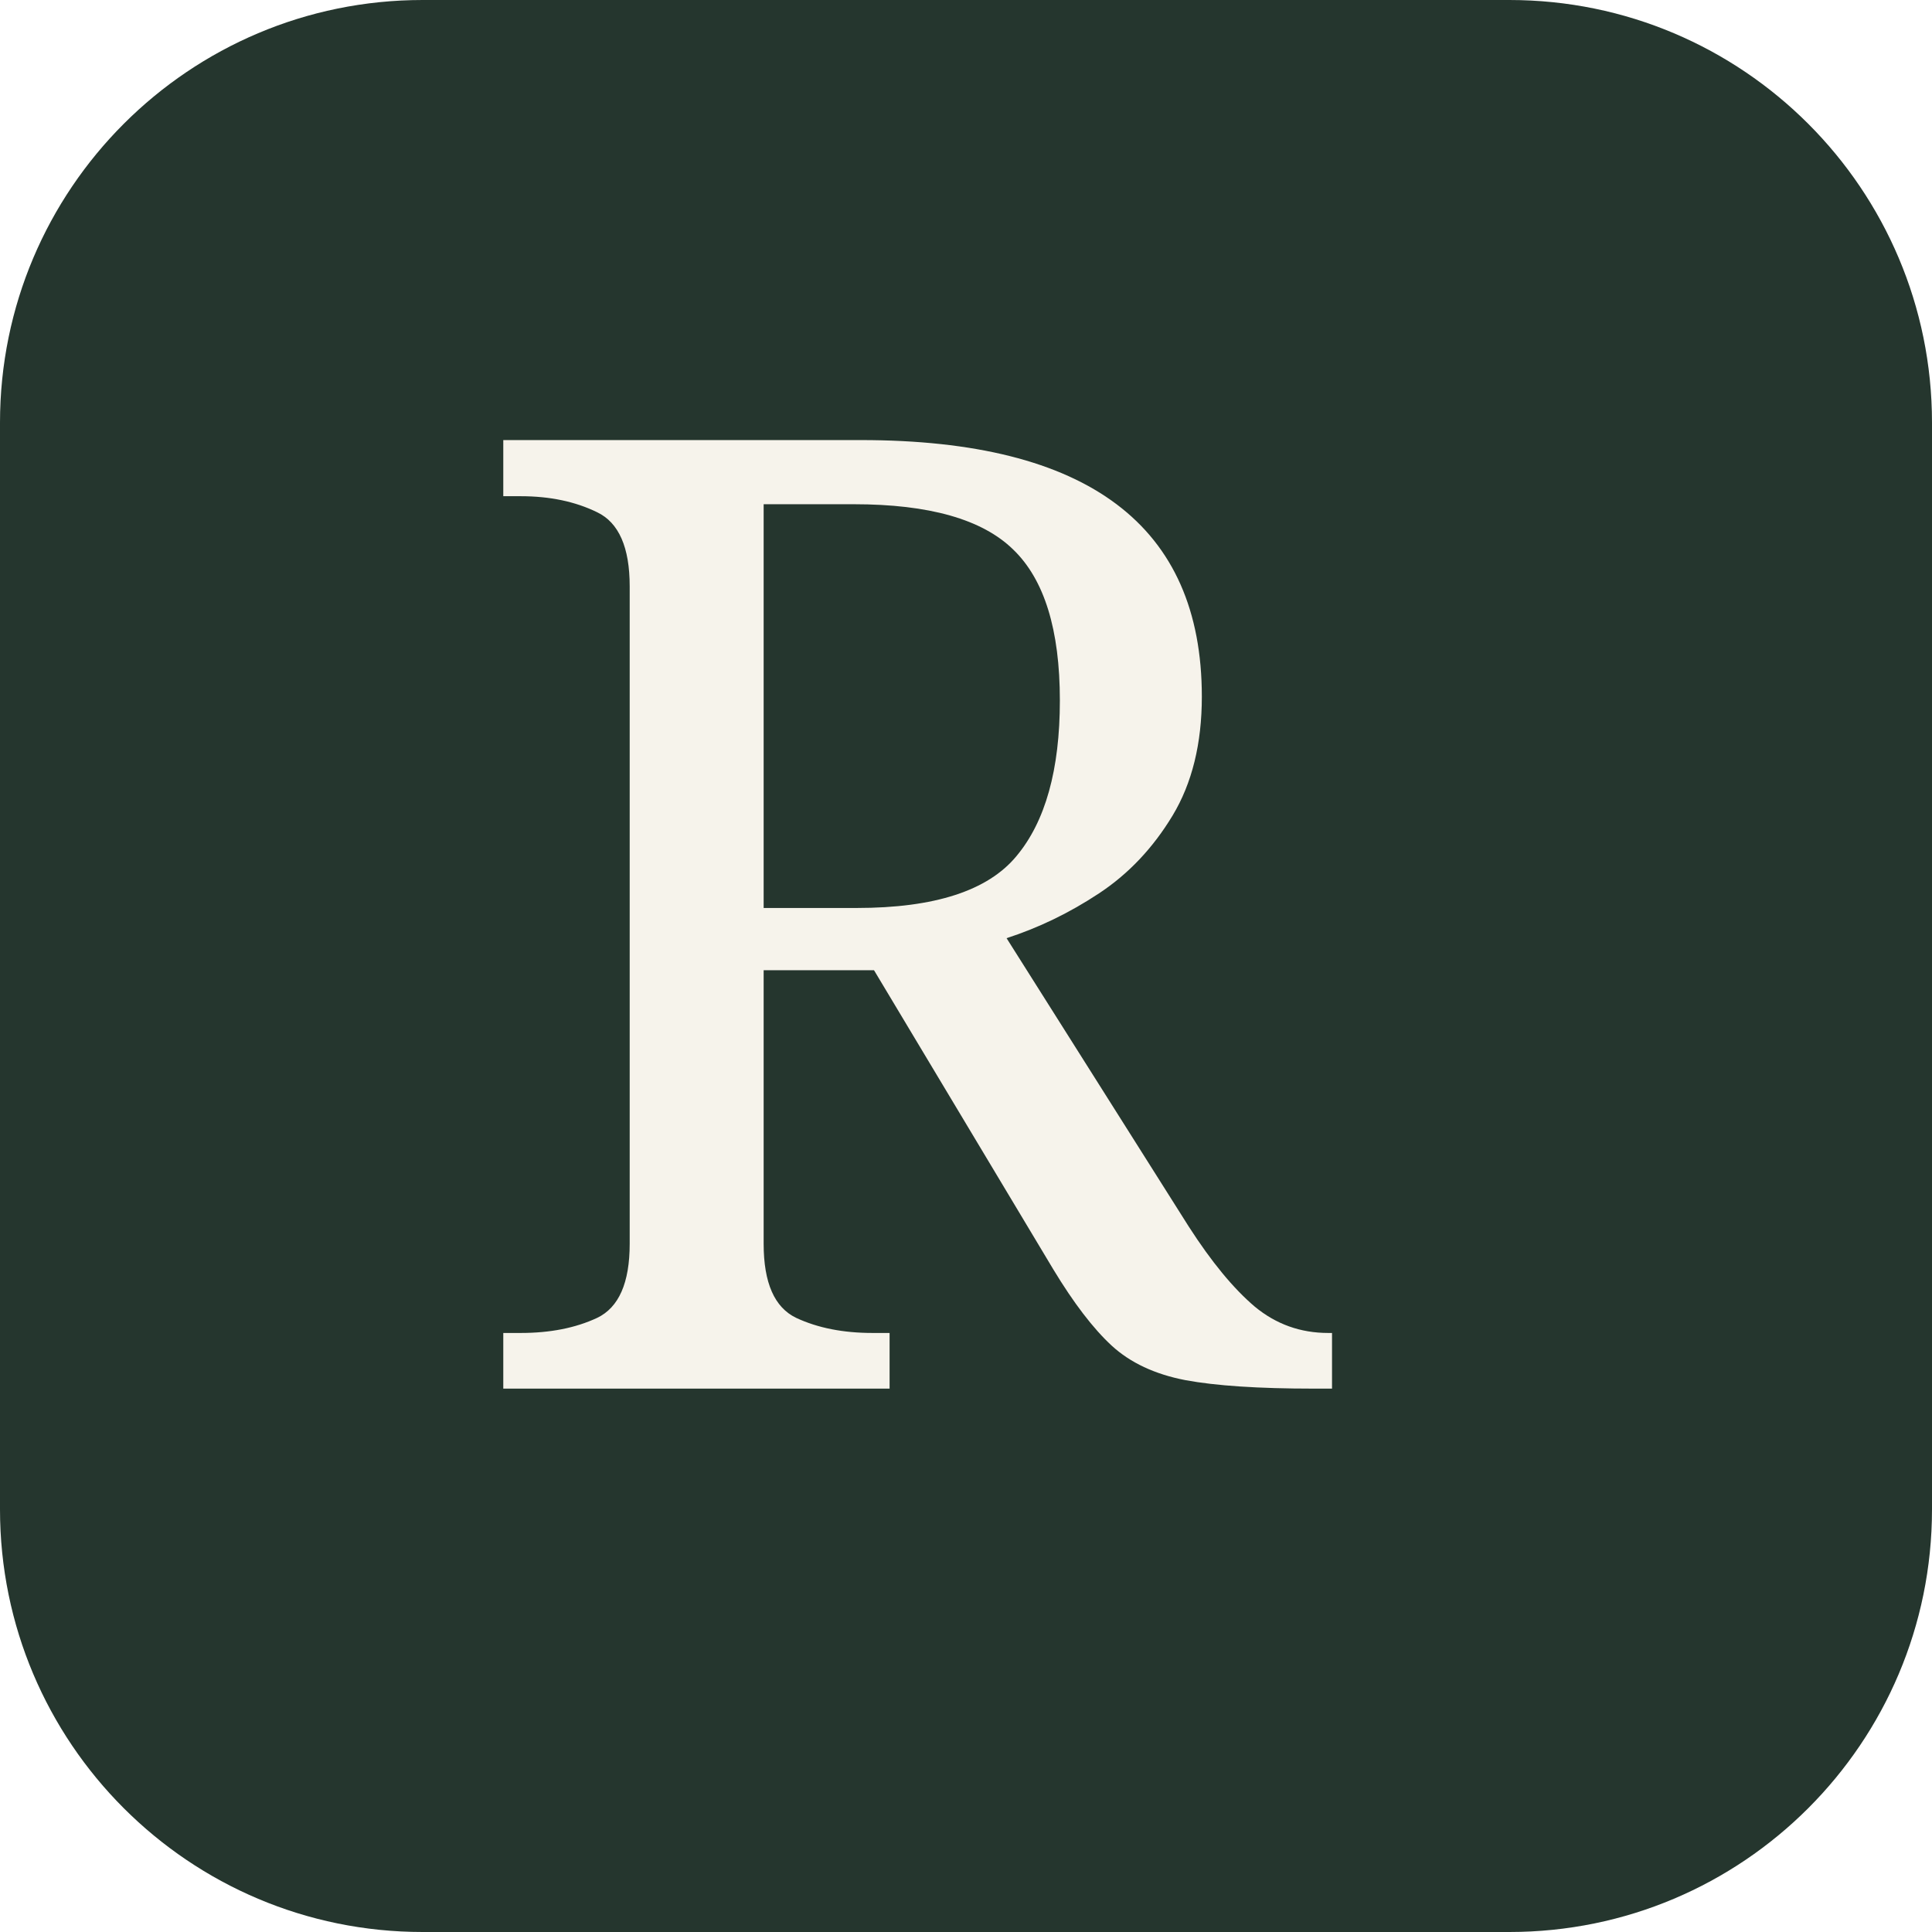
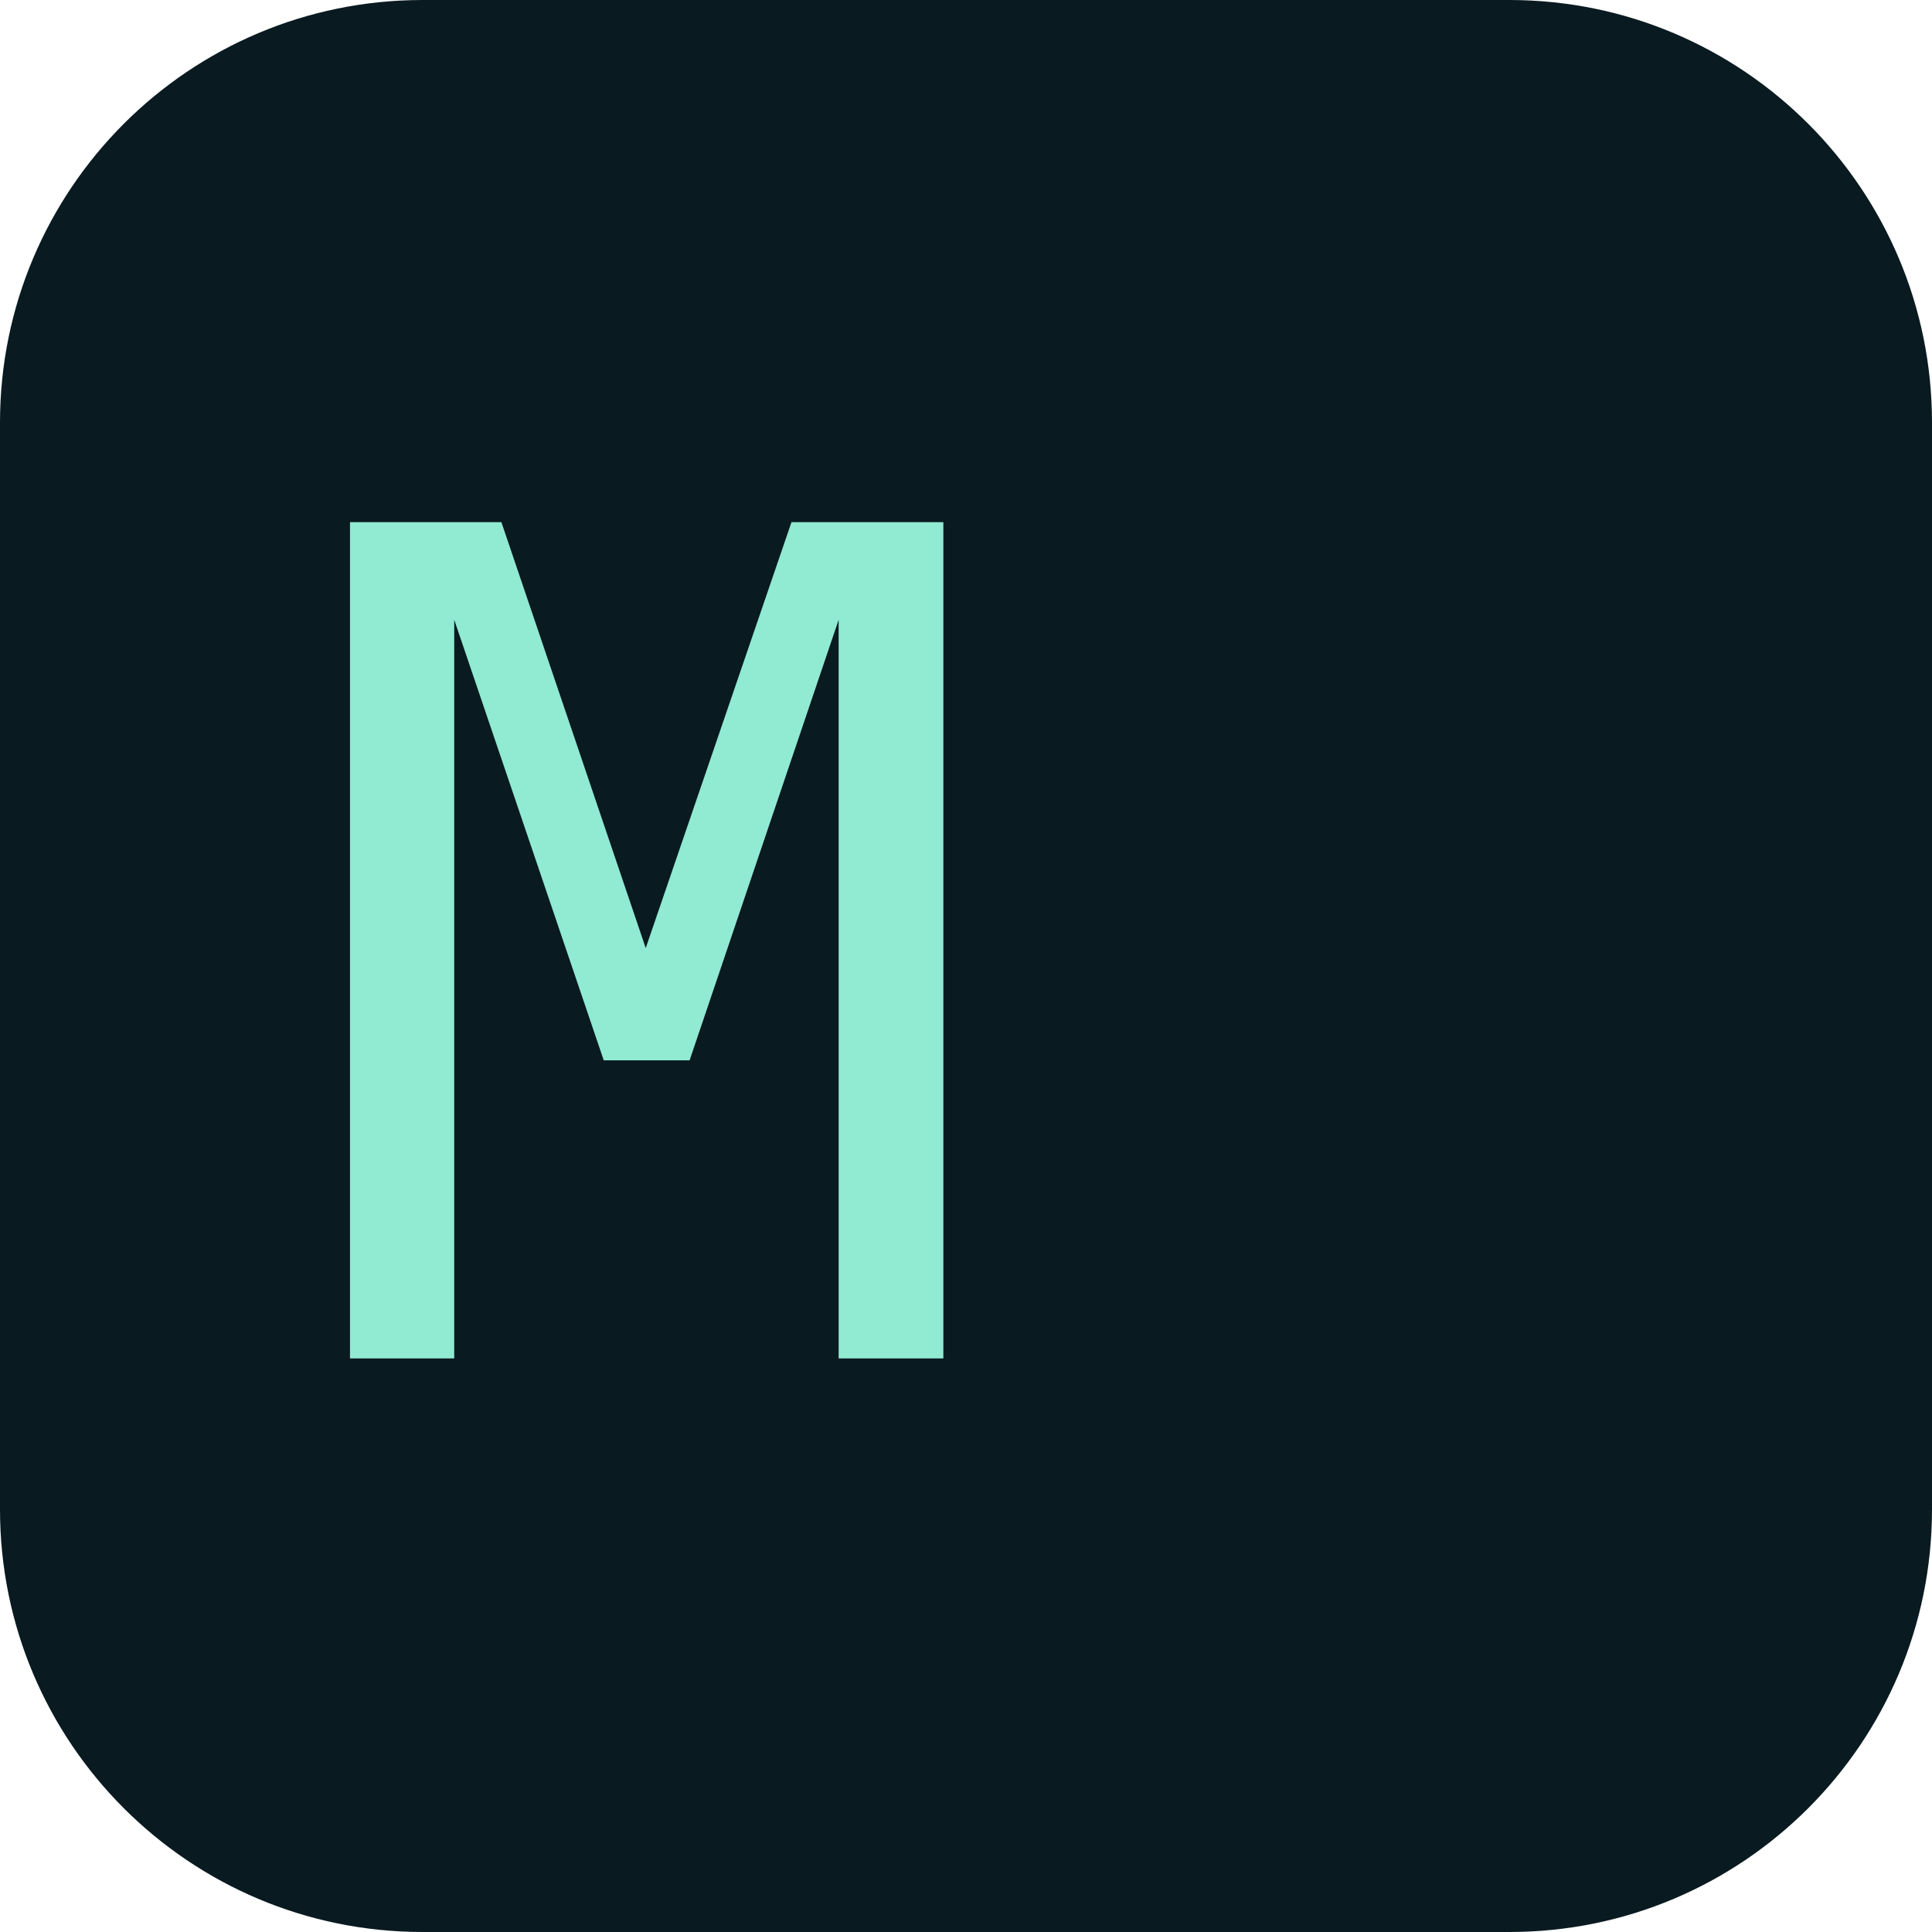
<svg xmlns="http://www.w3.org/2000/svg" viewBox="0 0 64 64">
-   <rect width="64" height="64" rx="14" fill="#25362e" />
-   <text x="15" y="46" fill="#f6f3eb" font-size="44" font-family="Georgia,serif">R</text>
+   <rect width="64" height="64" rx="14" fill="#091a20" />
+   <text x="10" y="45" fill="#91ead2" font-size="38" font-family="monospace">M</text>
</svg>
